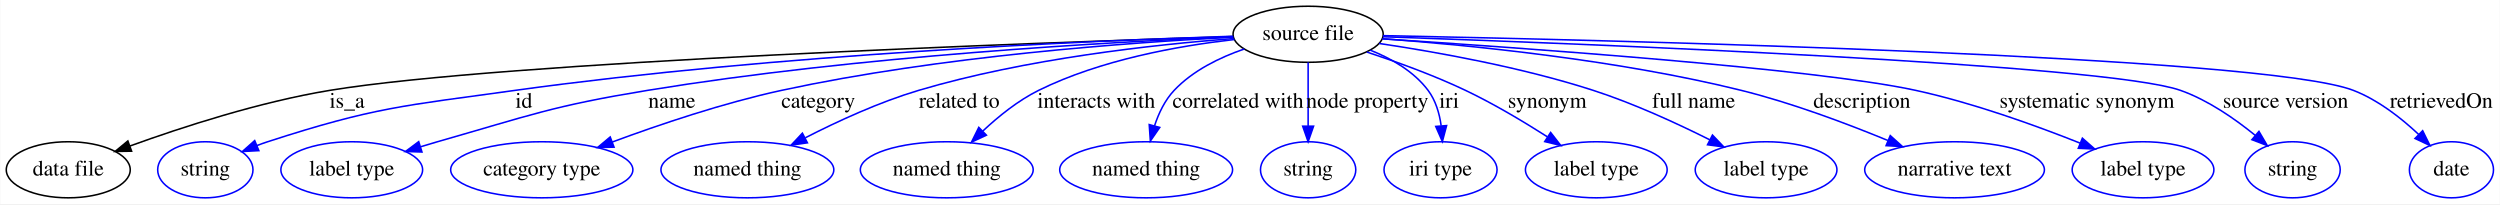
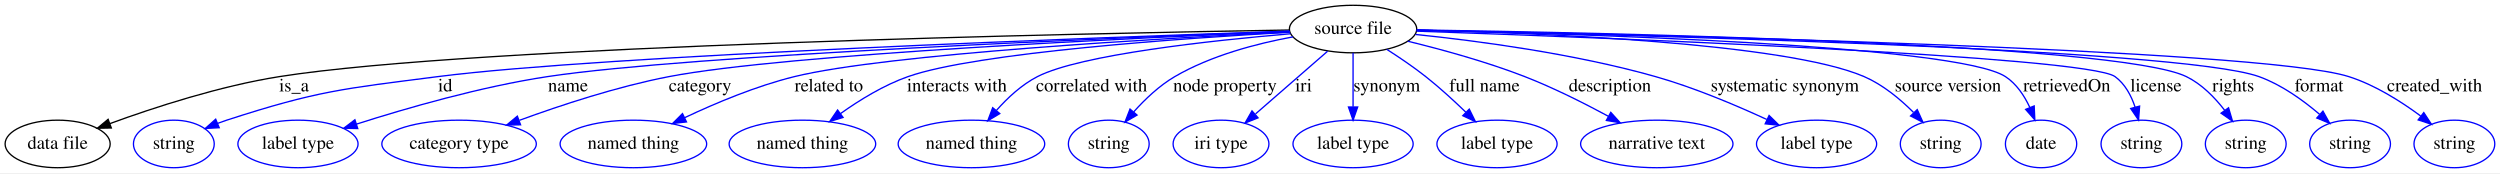
- <svg xmlns="http://www.w3.org/2000/svg" width="1605pt" height="131pt" viewBox="0.00 0.00 1604.65 131.00">
+ <svg xmlns="http://www.w3.org/2000/svg" width="1893pt" height="131pt" viewBox="0.00 0.00 1893.19 131.00">
  <g id="graph0" class="graph" transform="scale(1 1) rotate(0) translate(4 127)">
-     <polygon fill="#ffffff" stroke="transparent" points="-4,4 -4,-127 1600.647,-127 1600.647,4 -4,4" />
+     <polygon fill="#ffffff" stroke="transparent" points="-4,4 -4,-127 1889.194,-127 1889.194,4 -4,4" />
    <g id="node1" class="node">
-       <ellipse fill="none" stroke="#000000" cx="835.646" cy="-105" rx="48.192" ry="18" />
-       <text text-anchor="middle" x="835.646" y="-101.3" font-family="Times,serif" font-size="14.00" fill="#000000">source file</text>
+       <ellipse fill="none" stroke="#000000" cx="1020.646" cy="-105" rx="48.192" ry="18" />
+       <text text-anchor="middle" x="1020.646" y="-101.3" font-family="Times,serif" font-size="14.00" fill="#000000">source file</text>
    </g>
    <g id="node2" class="node">
      <ellipse fill="none" stroke="#000000" cx="39.647" cy="-18" rx="39.794" ry="18" />
      <text text-anchor="middle" x="39.647" y="-14.3" font-family="Times,serif" font-size="14.00" fill="#000000">data file</text>
    </g>
    <g id="edge1" class="edge">
-       <path fill="none" stroke="#000000" d="M787.69,-103.562C660.944,-99.551 319.181,-87.322 207.647,-69 162.614,-61.602 112.792,-45.413 79.186,-33.247" />
-       <polygon fill="#000000" stroke="#000000" points="80.322,-29.935 69.728,-29.773 77.909,-36.506 80.322,-29.935" />
+       <path fill="none" stroke="#000000" d="M972.386,-104.281C820.943,-101.802 356.367,-92.438 207.647,-69 162.566,-61.896 112.753,-45.657 79.162,-33.398" />
+       <polygon fill="#000000" stroke="#000000" points="80.301,-30.088 69.708,-29.897 77.87,-36.652 80.301,-30.088" />
      <text text-anchor="middle" x="218.647" y="-57.8" font-family="Times,serif" font-size="14.00" fill="#000000">is_a</text>
    </g>
    <g id="node3" class="node">
      <ellipse fill="none" stroke="#0000ff" cx="127.647" cy="-18" rx="30.595" ry="18" />
      <text text-anchor="middle" x="127.647" y="-14.3" font-family="Times,serif" font-size="14.00" fill="#000000">string</text>
    </g>
    <g id="edge2" class="edge">
-       <path fill="none" stroke="#0000ff" d="M787.351,-103.739C696.674,-100.895 494.909,-92.305 326.647,-69 255.156,-59.099 236.296,-58.274 167.647,-36 165.385,-35.266 163.081,-34.444 160.777,-33.565" />
-       <polygon fill="#0000ff" stroke="#0000ff" points="162.004,-30.286 151.424,-29.72 159.342,-36.76 162.004,-30.286" />
-       <text text-anchor="middle" x="332.147" y="-57.8" font-family="Times,serif" font-size="14.00" fill="#000000">id</text>
+       <path fill="none" stroke="#0000ff" d="M972.263,-103.442C836.312,-98.913 452.668,-85.046 327.647,-69 255.629,-59.757 236.724,-58.366 167.647,-36 165.385,-35.268 163.08,-34.446 160.776,-33.569" />
+       <polygon fill="#0000ff" stroke="#0000ff" points="162.002,-30.289 151.423,-29.725 159.342,-36.763 162.002,-30.289" />
+       <text text-anchor="middle" x="333.147" y="-57.8" font-family="Times,serif" font-size="14.00" fill="#000000">id</text>
    </g>
    <g id="node4" class="node">
      <ellipse fill="none" stroke="#0000ff" cx="221.647" cy="-18" rx="45.492" ry="18" />
      <text text-anchor="middle" x="221.647" y="-14.3" font-family="Times,serif" font-size="14.00" fill="#000000">label type</text>
    </g>
    <g id="edge3" class="edge">
-       <path fill="none" stroke="#0000ff" d="M787.659,-103.349C708.759,-100.093 546.887,-91.134 411.647,-69 350.691,-59.024 336.041,-52.952 276.647,-36 273.105,-34.989 269.45,-33.899 265.787,-32.773" />
-       <polygon fill="#0000ff" stroke="#0000ff" points="266.732,-29.401 256.143,-29.736 264.63,-36.078 266.732,-29.401" />
-       <text text-anchor="middle" x="427.147" y="-57.8" font-family="Times,serif" font-size="14.00" fill="#000000">name</text>
+       <path fill="none" stroke="#0000ff" d="M972.744,-103.305C848.637,-98.73 518.817,-85.371 410.647,-69 360.212,-61.367 303.951,-45.154 266.031,-33.045" />
+       <polygon fill="#0000ff" stroke="#0000ff" points="266.914,-29.653 256.322,-29.907 264.76,-36.313 266.914,-29.653" />
+       <text text-anchor="middle" x="426.147" y="-57.8" font-family="Times,serif" font-size="14.00" fill="#000000">name</text>
    </g>
    <g id="node5" class="node">
      <ellipse fill="none" stroke="#0000ff" cx="343.647" cy="-18" rx="58.49" ry="18" />
      <text text-anchor="middle" x="343.647" y="-14.3" font-family="Times,serif" font-size="14.00" fill="#000000">category type</text>
    </g>
    <g id="edge4" class="edge">
-       <path fill="none" stroke="#0000ff" d="M787.556,-103.11C721.543,-99.785 599.451,-91.013 497.647,-69 460.263,-60.916 419.205,-47.057 388.891,-35.825" />
-       <polygon fill="#0000ff" stroke="#0000ff" points="390.037,-32.517 379.444,-32.281 387.578,-39.071 390.037,-32.517" />
-       <text text-anchor="middle" x="521.146" y="-57.8" font-family="Times,serif" font-size="14.00" fill="#000000">category</text>
+       <path fill="none" stroke="#0000ff" d="M972.75,-103.148C862.214,-98.633 591.948,-86.164 502.647,-69 463.6,-61.495 420.753,-47.393 389.386,-35.916" />
+       <polygon fill="#0000ff" stroke="#0000ff" points="390.217,-32.492 379.625,-32.294 387.782,-39.055 390.217,-32.492" />
+       <text text-anchor="middle" x="526.146" y="-57.8" font-family="Times,serif" font-size="14.00" fill="#000000">category</text>
    </g>
    <g id="node6" class="node">
      <ellipse fill="none" stroke="#0000ff" cx="475.647" cy="-18" rx="55.491" ry="18" />
      <text text-anchor="middle" x="475.647" y="-14.3" font-family="Times,serif" font-size="14.00" fill="#000000">named thing</text>
    </g>
    <g id="edge5" class="edge">
-       <path fill="none" stroke="#0000ff" d="M787.767,-102.252C736.784,-98.374 654.167,-89.341 585.646,-69 560.447,-61.519 533.659,-49.202 512.827,-38.546" />
-       <polygon fill="#0000ff" stroke="#0000ff" points="514.187,-35.308 503.702,-33.79 510.952,-41.516 514.187,-35.308" />
-       <text text-anchor="middle" x="611.646" y="-57.8" font-family="Times,serif" font-size="14.00" fill="#000000">related to</text>
+       <path fill="none" stroke="#0000ff" d="M972.662,-102.793C877.411,-98.103 667.619,-86.155 597.646,-69 568.84,-61.937 538.035,-49.014 514.587,-37.944" />
+       <polygon fill="#0000ff" stroke="#0000ff" points="515.867,-34.675 505.339,-33.494 512.832,-40.983 515.867,-34.675" />
+       <text text-anchor="middle" x="623.646" y="-57.8" font-family="Times,serif" font-size="14.00" fill="#000000">related to</text>
    </g>
    <g id="node7" class="node">
      <ellipse fill="none" stroke="#0000ff" cx="603.646" cy="-18" rx="55.491" ry="18" />
      <text text-anchor="middle" x="603.646" y="-14.3" font-family="Times,serif" font-size="14.00" fill="#000000">named thing</text>
    </g>
    <g id="edge6" class="edge">
-       <path fill="none" stroke="#0000ff" d="M788.397,-101.638C752.385,-97.578 702.388,-88.64 662.646,-69 649.492,-62.499 636.901,-52.362 626.754,-42.833" />
-       <polygon fill="#0000ff" stroke="#0000ff" points="629.097,-40.229 619.503,-35.735 624.201,-45.231 629.097,-40.229" />
-       <text text-anchor="middle" x="699.646" y="-57.8" font-family="Times,serif" font-size="14.00" fill="#000000">interacts with</text>
+       <path fill="none" stroke="#0000ff" d="M972.675,-102.582C892.705,-98.101 735.776,-87.263 683.646,-69 665.324,-62.581 646.915,-51.262 632.383,-40.915" />
+       <polygon fill="#0000ff" stroke="#0000ff" points="634.436,-38.08 624.305,-34.98 630.291,-43.721 634.436,-38.08" />
+       <text text-anchor="middle" x="720.646" y="-57.8" font-family="Times,serif" font-size="14.00" fill="#000000">interacts with</text>
    </g>
    <g id="node8" class="node">
      <ellipse fill="none" stroke="#0000ff" cx="731.646" cy="-18" rx="55.491" ry="18" />
      <text text-anchor="middle" x="731.646" y="-14.3" font-family="Times,serif" font-size="14.00" fill="#000000">named thing</text>
    </g>
    <g id="edge7" class="edge">
-       <path fill="none" stroke="#0000ff" d="M794.685,-95.559C778.831,-90.102 761.649,-81.709 749.646,-69 743.688,-62.691 739.686,-54.29 737.004,-46.13" />
-       <polygon fill="#0000ff" stroke="#0000ff" points="740.369,-45.168 734.345,-36.453 733.62,-47.023 740.369,-45.168" />
-       <text text-anchor="middle" x="790.646" y="-57.8" font-family="Times,serif" font-size="14.00" fill="#000000">correlated with</text>
+       <path fill="none" stroke="#0000ff" d="M973.313,-101.442C913.452,-96.334 814.248,-85.659 781.646,-69 769.742,-62.917 758.997,-52.912 750.545,-43.368" />
+       <polygon fill="#0000ff" stroke="#0000ff" points="753.111,-40.98 744.011,-35.555 747.742,-45.471 753.111,-40.98" />
+       <text text-anchor="middle" x="822.646" y="-57.8" font-family="Times,serif" font-size="14.00" fill="#000000">correlated with</text>
    </g>
    <g id="node9" class="node">
      <ellipse fill="none" stroke="#0000ff" cx="835.646" cy="-18" rx="30.595" ry="18" />
      <text text-anchor="middle" x="835.646" y="-14.3" font-family="Times,serif" font-size="14.00" fill="#000000">string</text>
    </g>
    <g id="edge8" class="edge">
-       <path fill="none" stroke="#0000ff" d="M835.646,-86.974C835.646,-75.192 835.646,-59.561 835.646,-46.158" />
-       <polygon fill="#0000ff" stroke="#0000ff" points="839.147,-46.003 835.646,-36.003 832.147,-46.003 839.147,-46.003" />
-       <text text-anchor="middle" x="873.646" y="-57.8" font-family="Times,serif" font-size="14.00" fill="#000000">node property</text>
+       <path fill="none" stroke="#0000ff" d="M975.153,-99.082C947.803,-94.059 913.096,-85.008 885.646,-69 873.931,-62.168 863.099,-51.864 854.535,-42.303" />
+       <polygon fill="#0000ff" stroke="#0000ff" points="857.06,-39.87 847.904,-34.538 851.736,-44.415 857.06,-39.87" />
+       <text text-anchor="middle" x="923.646" y="-57.8" font-family="Times,serif" font-size="14.00" fill="#000000">node property</text>
    </g>
    <g id="node10" class="node">
      <ellipse fill="none" stroke="#0000ff" cx="920.646" cy="-18" rx="36.294" ry="18" />
      <text text-anchor="middle" x="920.646" y="-14.3" font-family="Times,serif" font-size="14.00" fill="#000000">iri type</text>
    </g>
    <g id="edge9" class="edge">
-       <path fill="none" stroke="#0000ff" d="M875.496,-94.814C889.266,-89.351 903.514,-81.15 912.646,-69 917.514,-62.524 919.941,-54.263 921.045,-46.285" />
-       <polygon fill="#0000ff" stroke="#0000ff" points="924.549,-46.373 921.828,-36.134 917.569,-45.835 924.549,-46.373" />
-       <text text-anchor="middle" x="926.146" y="-57.8" font-family="Times,serif" font-size="14.00" fill="#000000">iri</text>
+       <path fill="none" stroke="#0000ff" d="M1001.365,-88.225C985.855,-74.732 963.906,-55.636 946.81,-40.763" />
+       <polygon fill="#0000ff" stroke="#0000ff" points="948.699,-37.767 938.857,-33.843 944.104,-43.048 948.699,-37.767" />
+       <text text-anchor="middle" x="983.146" y="-57.8" font-family="Times,serif" font-size="14.00" fill="#000000">iri</text>
    </g>
    <g id="node11" class="node">
      <ellipse fill="none" stroke="#0000ff" cx="1020.646" cy="-18" rx="45.492" ry="18" />
      <text text-anchor="middle" x="1020.646" y="-14.3" font-family="Times,serif" font-size="14.00" fill="#000000">label type</text>
    </g>
    <g id="edge10" class="edge">
-       <path fill="none" stroke="#0000ff" d="M873.316,-93.597C892.63,-87.248 916.306,-78.676 936.646,-69 954.677,-60.423 973.777,-49.029 989.201,-39.187" />
-       <polygon fill="#0000ff" stroke="#0000ff" points="991.33,-41.978 997.821,-33.604 987.525,-36.102 991.33,-41.978" />
-       <text text-anchor="middle" x="989.146" y="-57.8" font-family="Times,serif" font-size="14.00" fill="#000000">synonym</text>
+       <path fill="none" stroke="#0000ff" d="M1020.646,-86.974C1020.646,-75.192 1020.646,-59.561 1020.646,-46.158" />
+       <polygon fill="#0000ff" stroke="#0000ff" points="1024.147,-46.003 1020.646,-36.003 1017.147,-46.003 1024.147,-46.003" />
+       <text text-anchor="middle" x="1046.147" y="-57.8" font-family="Times,serif" font-size="14.00" fill="#000000">synonym</text>
    </g>
    <g id="node12" class="node">
      <ellipse fill="none" stroke="#0000ff" cx="1129.647" cy="-18" rx="45.492" ry="18" />
      <text text-anchor="middle" x="1129.647" y="-14.3" font-family="Times,serif" font-size="14.00" fill="#000000">label type</text>
    </g>
    <g id="edge11" class="edge">
-       <path fill="none" stroke="#0000ff" d="M881.148,-99.107C918.641,-93.528 972.891,-83.781 1018.646,-69 1044.488,-60.652 1072.25,-47.895 1093.545,-37.229" />
-       <polygon fill="#0000ff" stroke="#0000ff" points="1095.22,-40.304 1102.547,-32.652 1092.047,-34.064 1095.22,-40.304" />
-       <text text-anchor="middle" x="1083.147" y="-57.8" font-family="Times,serif" font-size="14.00" fill="#000000">full name</text>
+       <path fill="none" stroke="#0000ff" d="M1046.214,-89.598C1055.714,-83.533 1066.42,-76.283 1075.647,-69 1086.085,-60.761 1096.876,-50.884 1106.042,-42.025" />
+       <polygon fill="#0000ff" stroke="#0000ff" points="1108.633,-44.386 1113.316,-34.882 1103.729,-39.392 1108.633,-44.386" />
+       <text text-anchor="middle" x="1120.147" y="-57.8" font-family="Times,serif" font-size="14.00" fill="#000000">full name</text>
    </g>
    <g id="node13" class="node">
      <ellipse fill="none" stroke="#0000ff" cx="1250.647" cy="-18" rx="57.69" ry="18" />
      <text text-anchor="middle" x="1250.647" y="-14.3" font-family="Times,serif" font-size="14.00" fill="#000000">narrative text</text>
    </g>
    <g id="edge12" class="edge">
-       <path fill="none" stroke="#0000ff" d="M883.476,-102.125C939.357,-98.006 1034.28,-88.639 1113.647,-69 1146.011,-60.992 1181.235,-47.773 1207.861,-36.8" />
-       <polygon fill="#0000ff" stroke="#0000ff" points="1209.383,-39.957 1217.261,-32.872 1206.685,-33.498 1209.383,-39.957" />
-       <text text-anchor="middle" x="1191.147" y="-57.8" font-family="Times,serif" font-size="14.00" fill="#000000">description</text>
+       <path fill="none" stroke="#0000ff" d="M1062.028,-95.801C1087.918,-89.495 1121.726,-80.246 1150.647,-69 1172.245,-60.601 1195.354,-49.001 1213.91,-38.986" />
+       <polygon fill="#0000ff" stroke="#0000ff" points="1215.804,-41.939 1222.897,-34.069 1212.444,-35.799 1215.804,-41.939" />
+       <text text-anchor="middle" x="1215.147" y="-57.8" font-family="Times,serif" font-size="14.00" fill="#000000">description</text>
    </g>
    <g id="node14" class="node">
      <ellipse fill="none" stroke="#0000ff" cx="1371.647" cy="-18" rx="45.492" ry="18" />
      <text text-anchor="middle" x="1371.647" y="-14.3" font-family="Times,serif" font-size="14.00" fill="#000000">label type</text>
    </g>
    <g id="edge13" class="edge">
-       <path fill="none" stroke="#0000ff" d="M883.23,-102.065C972.422,-96.322 1161.528,-82.939 1225.647,-69 1262.301,-61.032 1302.43,-46.572 1331.325,-35.078" />
-       <polygon fill="#0000ff" stroke="#0000ff" points="1332.708,-38.295 1340.673,-31.308 1330.09,-31.803 1332.708,-38.295" />
-       <text text-anchor="middle" x="1335.647" y="-57.8" font-family="Times,serif" font-size="14.00" fill="#000000">systematic synonym</text>
+       <path fill="none" stroke="#0000ff" d="M1067.846,-100.92C1114.65,-96.099 1188.077,-86.434 1249.647,-69 1278.767,-60.754 1310.249,-47.476 1333.939,-36.535" />
+       <polygon fill="#0000ff" stroke="#0000ff" points="1335.691,-39.579 1343.26,-32.165 1332.719,-33.241 1335.691,-39.579" />
+       <text text-anchor="middle" x="1347.647" y="-57.8" font-family="Times,serif" font-size="14.00" fill="#000000">systematic synonym</text>
    </g>
    <g id="node15" class="node">
-       <ellipse fill="none" stroke="#0000ff" cx="1467.647" cy="-18" rx="30.595" ry="18" />
-       <text text-anchor="middle" x="1467.647" y="-14.3" font-family="Times,serif" font-size="14.00" fill="#000000">string</text>
+       <ellipse fill="none" stroke="#0000ff" cx="1465.647" cy="-18" rx="30.595" ry="18" />
+       <text text-anchor="middle" x="1465.647" y="-14.3" font-family="Times,serif" font-size="14.00" fill="#000000">string</text>
    </g>
    <g id="edge14" class="edge">
-       <path fill="none" stroke="#0000ff" d="M883.658,-103.413C1010.498,-99.01 1348.063,-85.845 1395.647,-69 1413.344,-62.735 1430.6,-50.779 1443.779,-40.017" />
-       <polygon fill="#0000ff" stroke="#0000ff" points="1446.063,-42.67 1451.426,-33.532 1441.536,-37.331 1446.063,-42.67" />
-       <text text-anchor="middle" x="1463.147" y="-57.8" font-family="Times,serif" font-size="14.00" fill="#000000">source version</text>
+       <path fill="none" stroke="#0000ff" d="M1068.908,-104.208C1158.745,-102.13 1347.928,-94.744 1407.647,-69 1421.776,-62.909 1434.892,-52.032 1445.064,-41.882" />
+       <polygon fill="#0000ff" stroke="#0000ff" points="1447.873,-44.009 1452.237,-34.355 1442.805,-39.18 1447.873,-44.009" />
+       <text text-anchor="middle" x="1471.147" y="-57.8" font-family="Times,serif" font-size="14.00" fill="#000000">source version</text>
    </g>
    <g id="node16" class="node">
-       <ellipse fill="none" stroke="#0000ff" cx="1569.647" cy="-18" rx="27" ry="18" />
-       <text text-anchor="middle" x="1569.647" y="-14.3" font-family="Times,serif" font-size="14.00" fill="#000000">date</text>
+       <ellipse fill="none" stroke="#0000ff" cx="1541.647" cy="-18" rx="27" ry="18" />
+       <text text-anchor="middle" x="1541.647" y="-14.3" font-family="Times,serif" font-size="14.00" fill="#000000">date</text>
    </g>
    <g id="edge15" class="edge">
-       <path fill="none" stroke="#0000ff" d="M883.693,-104.132C1027.638,-101.292 1449.003,-91.163 1506.647,-69 1522.441,-62.927 1537.298,-51.307 1548.613,-40.69" />
-       <polygon fill="#0000ff" stroke="#0000ff" points="1551.168,-43.086 1555.849,-33.581 1546.262,-38.093 1551.168,-43.086" />
-       <text text-anchor="middle" x="1563.147" y="-57.8" font-family="Times,serif" font-size="14.00" fill="#000000">retrievedOn</text>
+       <path fill="none" stroke="#0000ff" d="M1068.967,-104.115C1186.033,-101.599 1477.923,-92.972 1514.647,-69 1523.025,-63.531 1528.976,-54.566 1533.118,-45.666" />
+       <polygon fill="#0000ff" stroke="#0000ff" points="1536.44,-46.786 1536.931,-36.203 1529.947,-44.17 1536.44,-46.786" />
+       <text text-anchor="middle" x="1561.147" y="-57.8" font-family="Times,serif" font-size="14.00" fill="#000000">retrievedOn</text>
+     </g>
+     <g id="node17" class="node">
+       <ellipse fill="none" stroke="#0000ff" cx="1617.647" cy="-18" rx="30.595" ry="18" />
+       <text text-anchor="middle" x="1617.647" y="-14.3" font-family="Times,serif" font-size="14.00" fill="#000000">string</text>
+     </g>
+     <g id="edge16" class="edge">
+       <path fill="none" stroke="#0000ff" d="M1068.739,-103.4C1203.505,-98.733 1576.403,-84.478 1597.647,-69 1605.242,-63.466 1609.954,-54.605 1612.876,-45.811" />
+       <polygon fill="#0000ff" stroke="#0000ff" points="1616.273,-46.656 1615.474,-36.092 1609.51,-44.849 1616.273,-46.656" />
+       <text text-anchor="middle" x="1628.647" y="-57.8" font-family="Times,serif" font-size="14.00" fill="#000000">license</text>
+     </g>
+     <g id="node18" class="node">
+       <ellipse fill="none" stroke="#0000ff" cx="1696.647" cy="-18" rx="30.595" ry="18" />
+       <text text-anchor="middle" x="1696.647" y="-14.3" font-family="Times,serif" font-size="14.00" fill="#000000">string</text>
+     </g>
+     <g id="edge17" class="edge">
+       <path fill="none" stroke="#0000ff" d="M1068.931,-104.377C1207.486,-102.294 1599.774,-94.212 1651.647,-69 1663.228,-63.371 1673.109,-53.283 1680.636,-43.556" />
+       <polygon fill="#0000ff" stroke="#0000ff" points="1683.631,-45.385 1686.628,-35.223 1677.948,-41.298 1683.631,-45.385" />
+       <text text-anchor="middle" x="1687.147" y="-57.8" font-family="Times,serif" font-size="14.00" fill="#000000">rights</text>
+     </g>
+     <g id="node19" class="node">
+       <ellipse fill="none" stroke="#0000ff" cx="1775.647" cy="-18" rx="30.595" ry="18" />
+       <text text-anchor="middle" x="1775.647" y="-14.3" font-family="Times,serif" font-size="14.00" fill="#000000">string</text>
+     </g>
+     <g id="edge18" class="edge">
+       <path fill="none" stroke="#0000ff" d="M1068.686,-104.078C1214.724,-101.051 1647.081,-90.371 1706.647,-69 1723.669,-62.893 1740.064,-51.108 1752.599,-40.404" />
+       <polygon fill="#0000ff" stroke="#0000ff" points="1755.104,-42.86 1760.246,-33.597 1750.45,-37.632 1755.104,-42.86" />
+       <text text-anchor="middle" x="1752.147" y="-57.8" font-family="Times,serif" font-size="14.00" fill="#000000">format</text>
+     </g>
+     <g id="node20" class="node">
+       <ellipse fill="none" stroke="#0000ff" cx="1854.647" cy="-18" rx="30.595" ry="18" />
+       <text text-anchor="middle" x="1854.647" y="-14.3" font-family="Times,serif" font-size="14.00" fill="#000000">string</text>
+     </g>
+     <g id="edge19" class="edge">
+       <path fill="none" stroke="#0000ff" d="M1068.93,-104.136C1224.705,-101.148 1707.747,-90.255 1774.647,-69 1794.461,-62.705 1814.186,-50.218 1829.091,-39.177" />
+       <polygon fill="#0000ff" stroke="#0000ff" points="1831.47,-41.763 1837.275,-32.9 1827.21,-36.209 1831.47,-41.763" />
+       <text text-anchor="middle" x="1839.647" y="-57.8" font-family="Times,serif" font-size="14.00" fill="#000000">created_with</text>
    </g>
  </g>
</svg>
